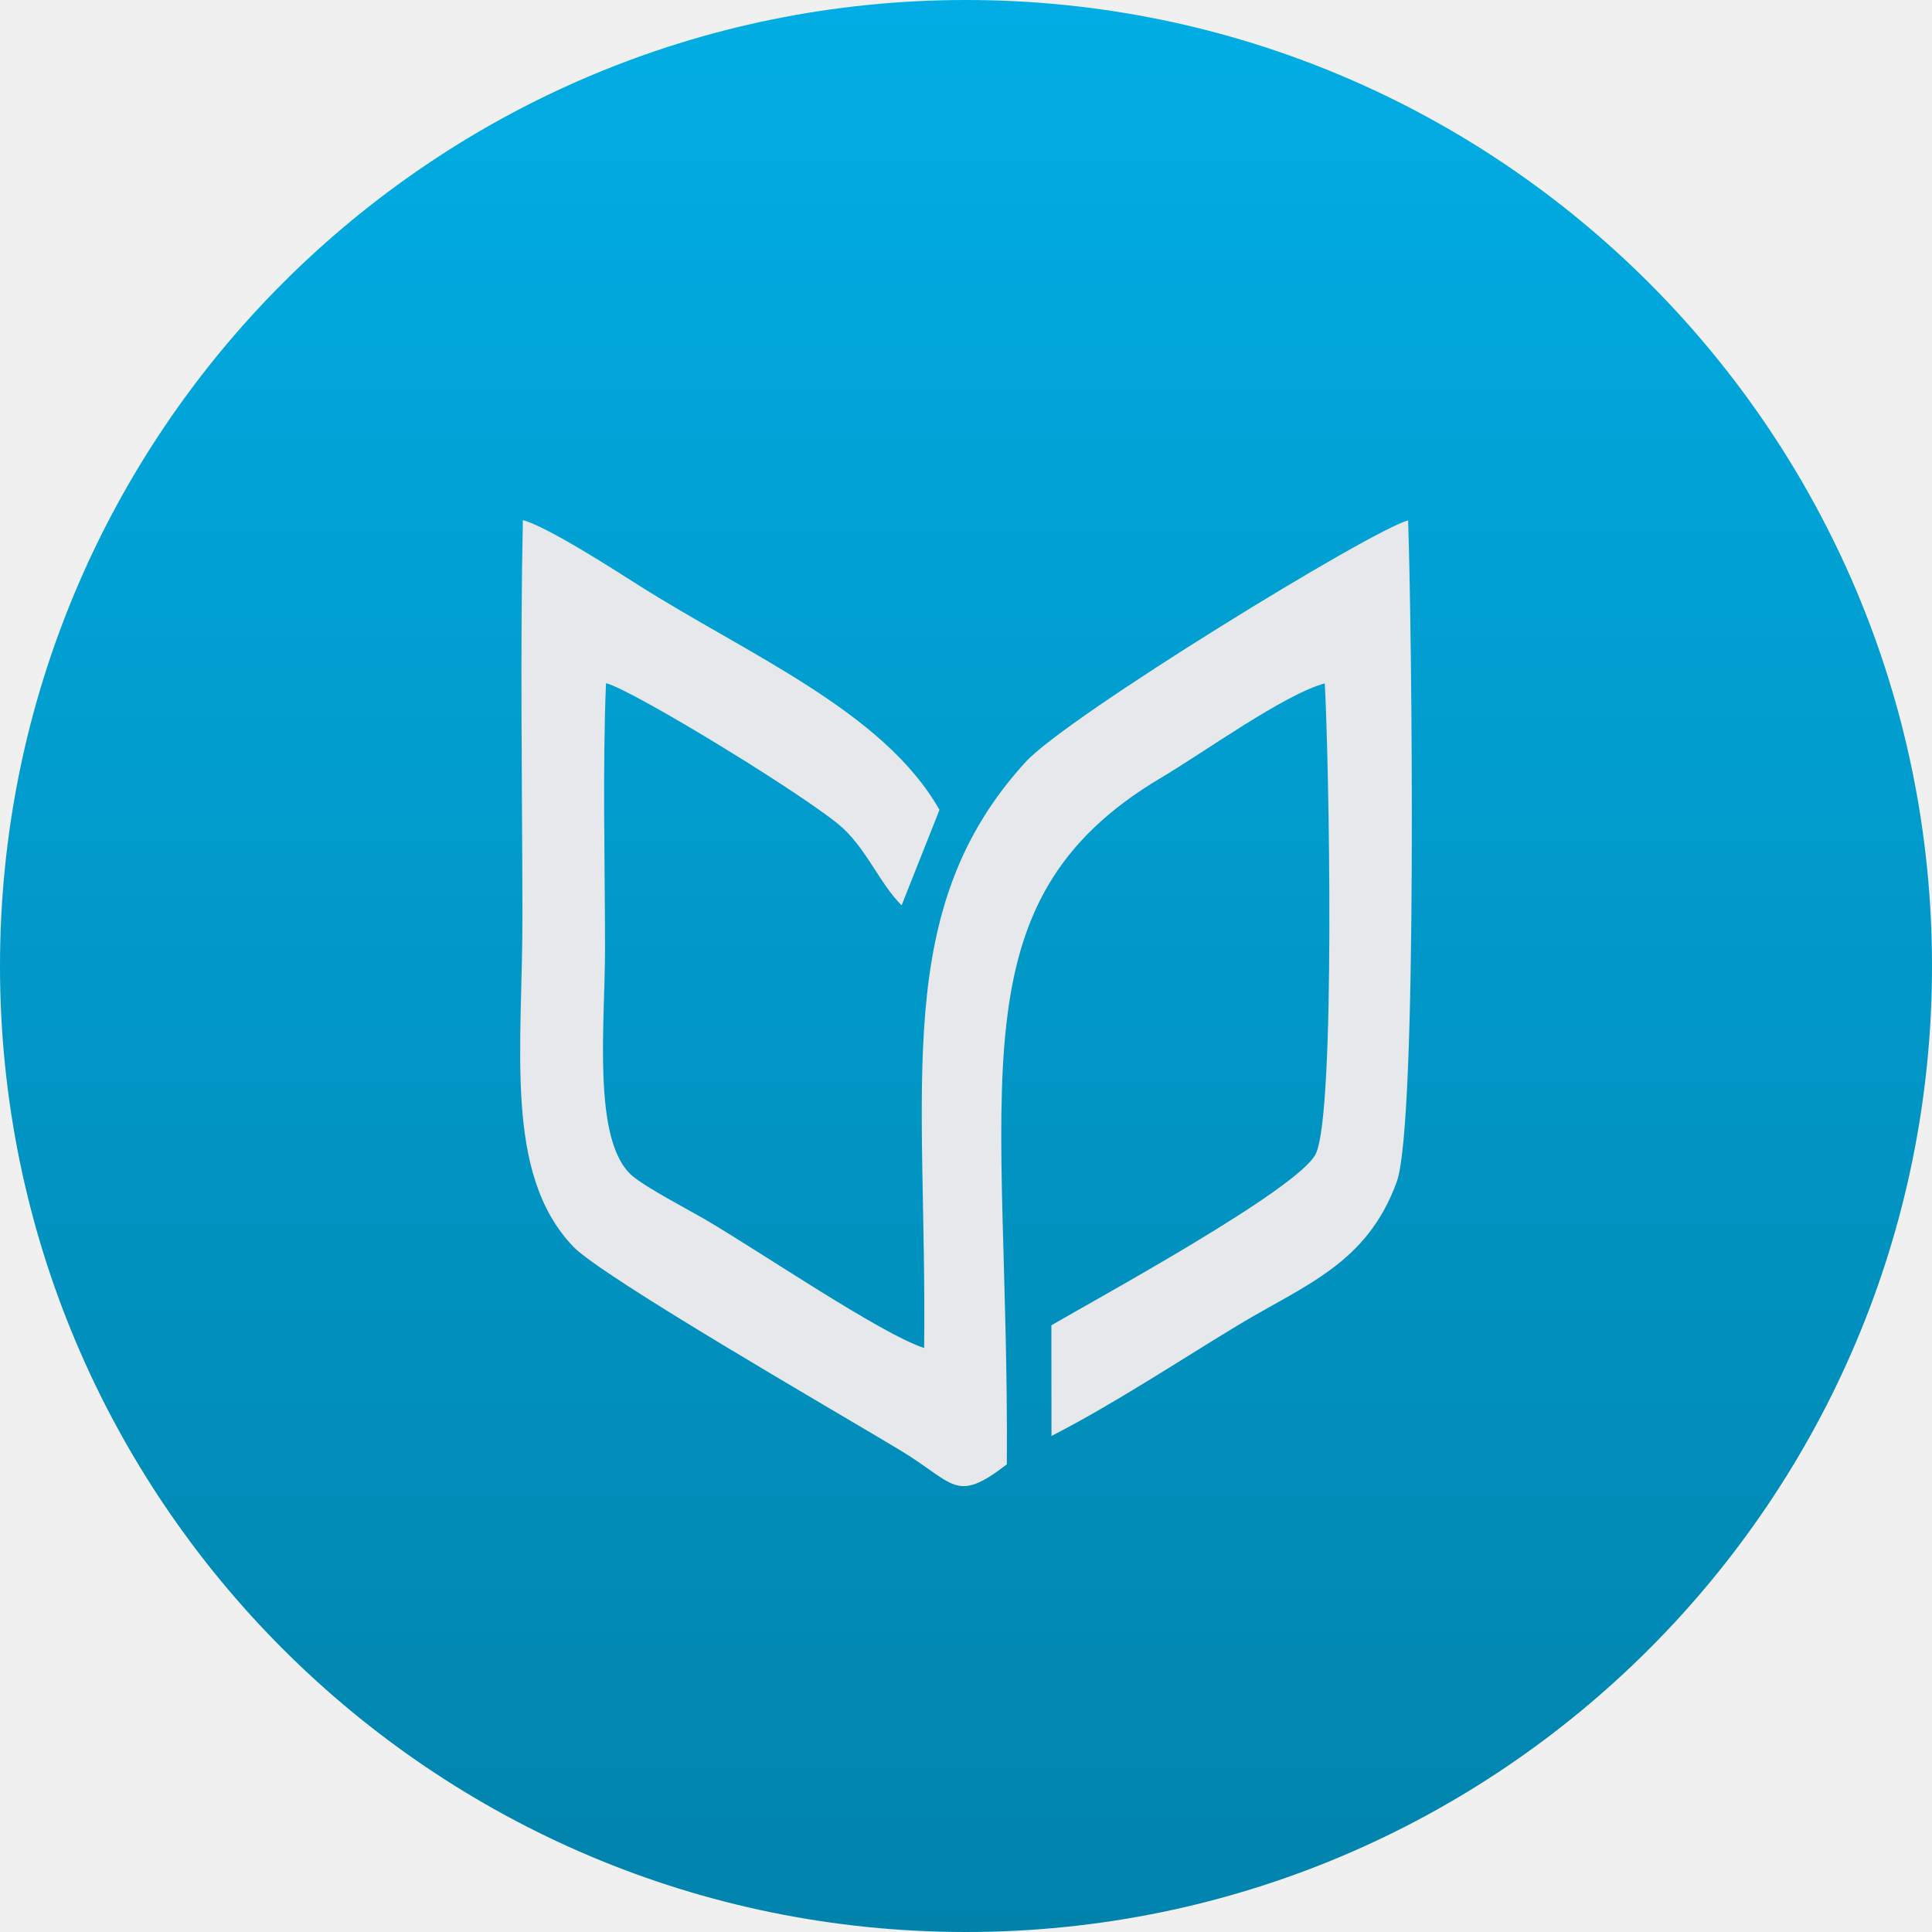
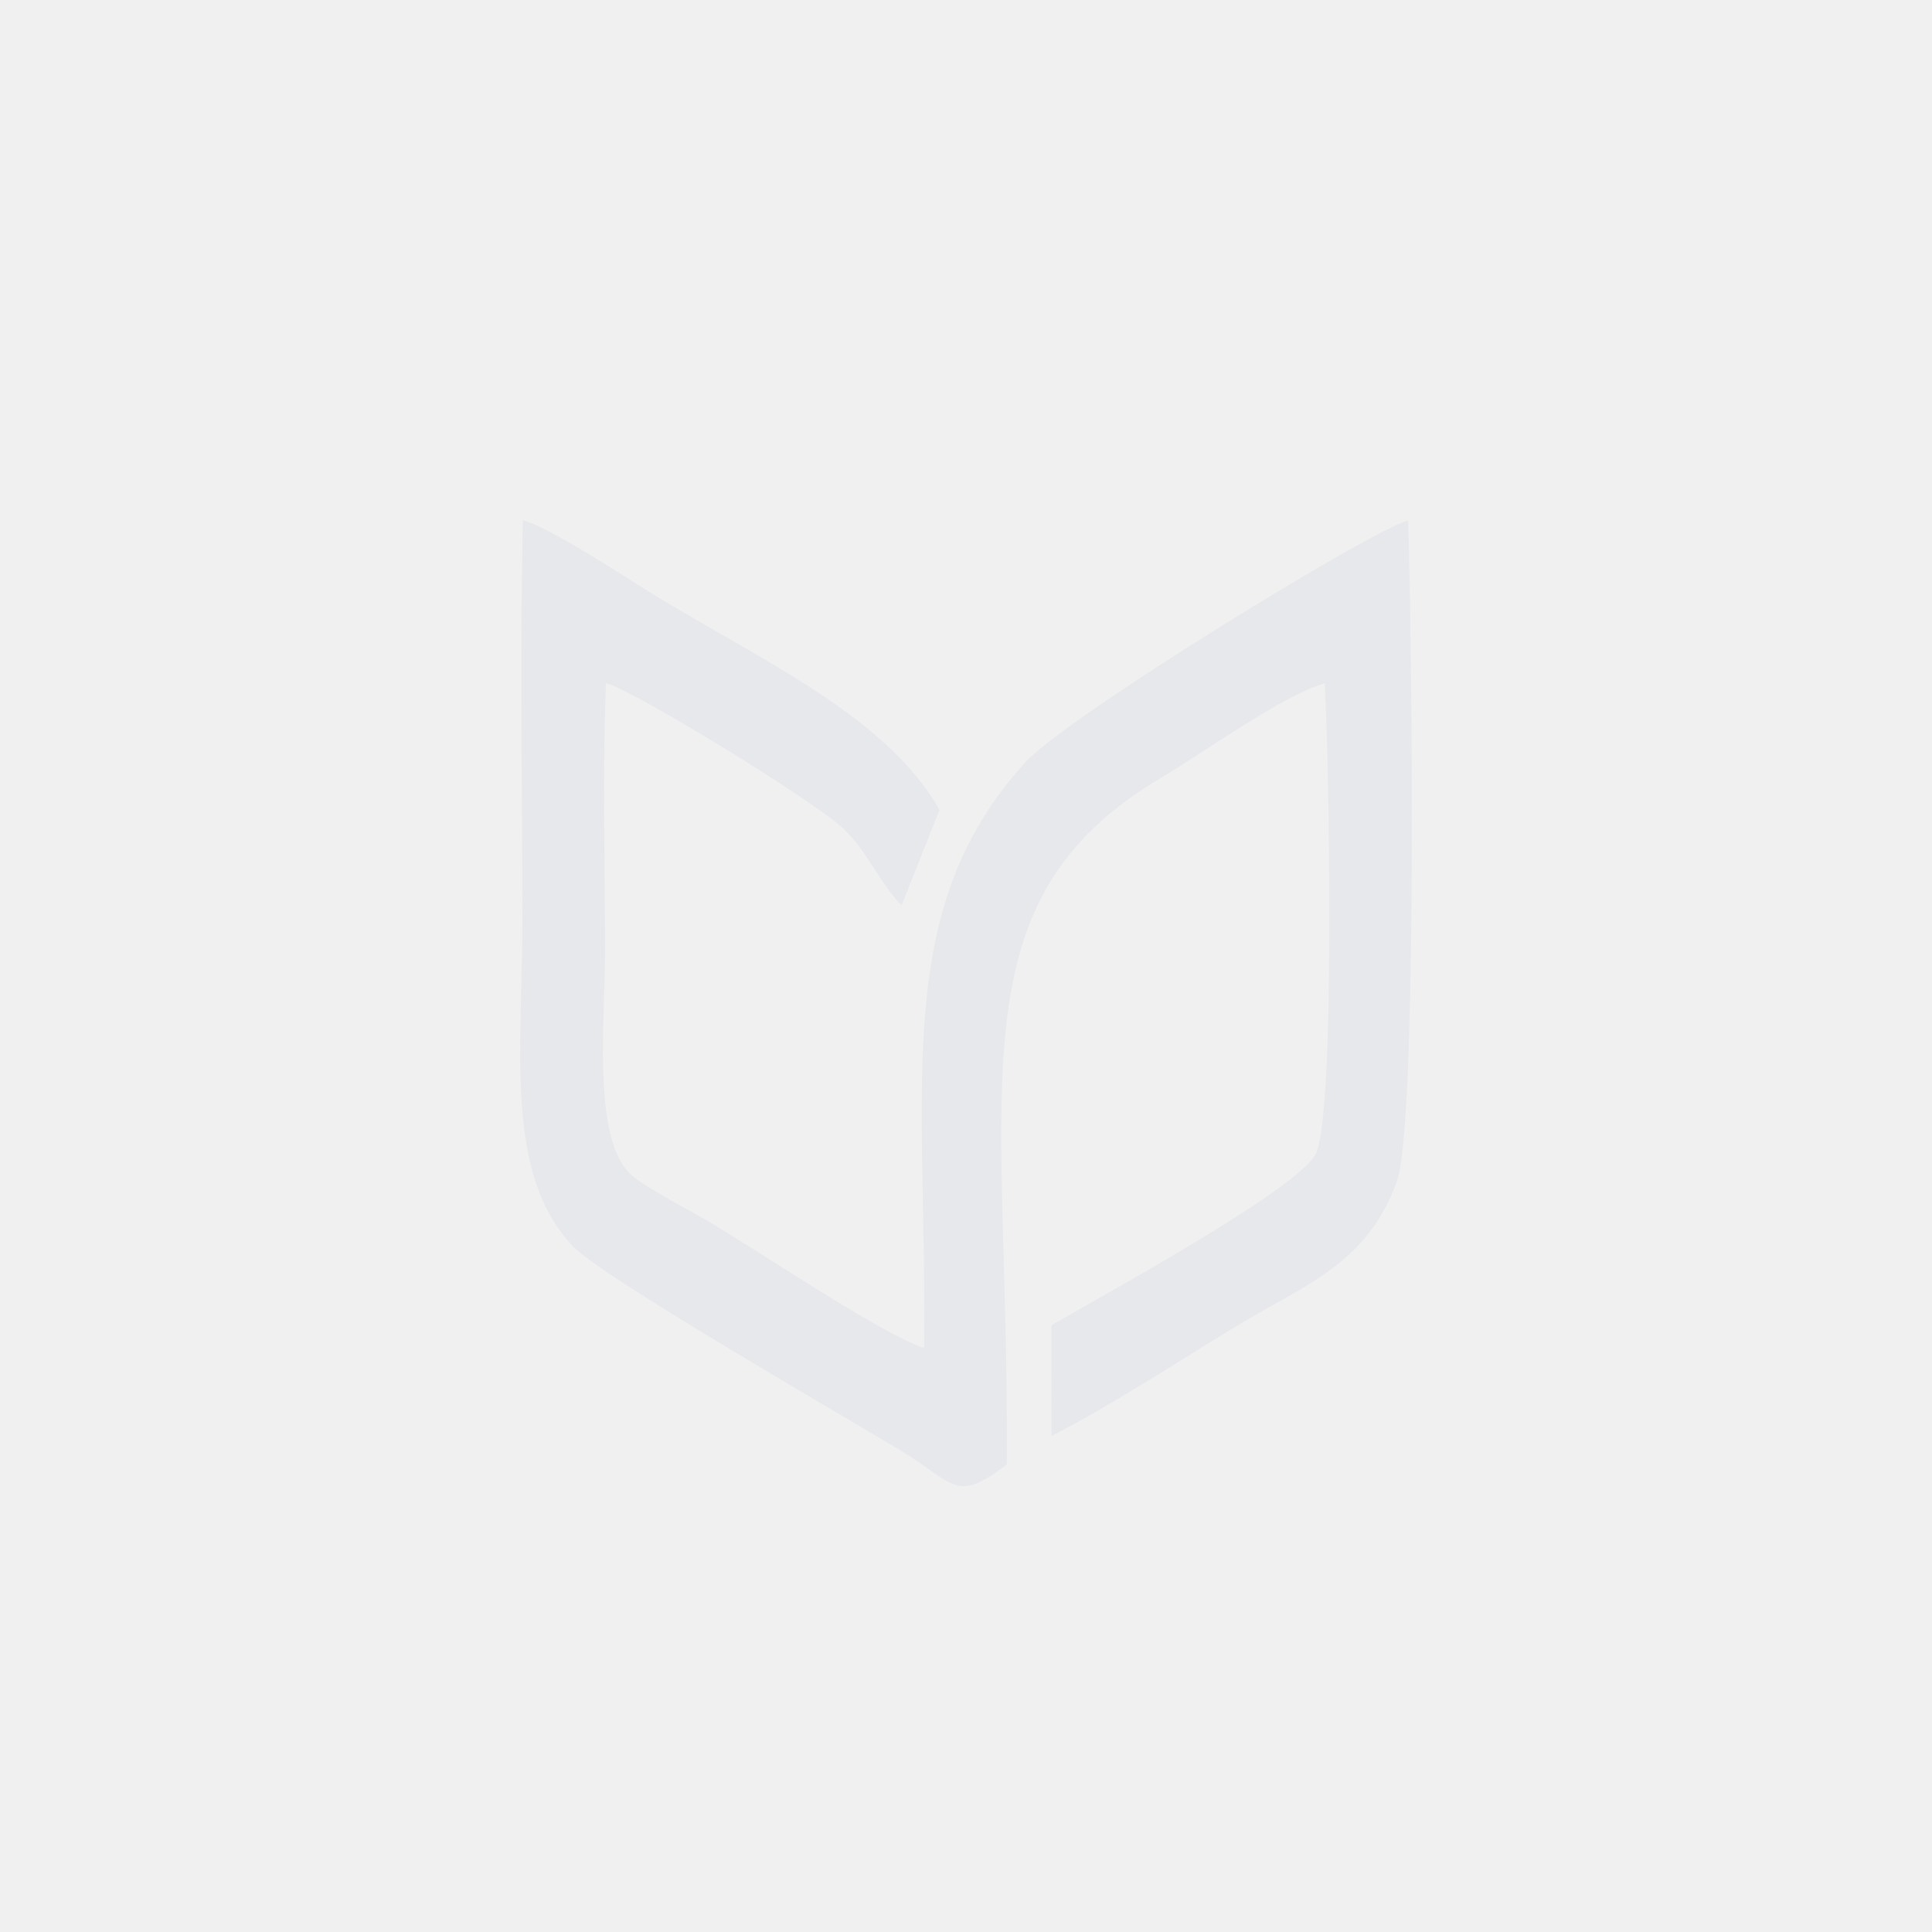
<svg xmlns="http://www.w3.org/2000/svg" width="36" height="36" viewBox="0 0 36 36" fill="none">
-   <rect width="36" height="36" rx="18" fill="url(#paint0_linear_35_22)" />
-   <g clip-path="url(#clip0_35_22)">
+   <g clip-path="url(#clip0_66_2)">
    <path fill-rule="evenodd" clip-rule="evenodd" d="M18.761 27.286C18.808 20.242 17.724 16.811 21.631 14.495C22.436 14.018 23.928 12.939 24.685 12.734C24.764 14.13 24.889 20.69 24.521 21.493C24.221 22.148 20.362 24.239 19.591 24.696L19.593 26.757C20.745 26.167 21.948 25.371 23.055 24.701C24.307 23.943 25.471 23.555 26.027 22.019C26.421 20.932 26.306 11.573 26.238 9.698C25.613 9.842 19.889 13.347 19.111 14.198C16.593 16.954 17.276 20.213 17.22 25.118C16.404 24.851 14.154 23.314 13.119 22.711C12.83 22.543 12.039 22.13 11.781 21.909C11.027 21.263 11.275 19.076 11.274 17.672C11.273 16.055 11.226 14.333 11.292 12.73C11.802 12.858 15.141 14.904 15.711 15.436C16.164 15.86 16.402 16.472 16.8 16.87L17.506 15.091C16.463 13.25 13.928 12.195 11.873 10.888C11.46 10.626 10.193 9.809 9.743 9.692C9.691 12.111 9.73 14.604 9.735 17.03C9.741 19.516 9.376 21.865 10.682 23.229C11.221 23.792 15.535 26.279 16.755 27.012C17.797 27.638 17.794 28.031 18.761 27.286L18.761 27.286Z" fill="#E6E8EB" />
  </g>
  <defs>
-     <linearGradient id="paint0_linear_35_22" x1="18" y1="0" x2="18" y2="36" gradientUnits="userSpaceOnUse">
-       <stop stop-color="#01ADE4" />
-       <stop offset="1" stop-color="#0183AC" />
-     </linearGradient>
-     <clipPath id="clip0_35_22">
+     <clipPath id="clip0_66_2">
      <rect width="16.615" height="18" fill="white" transform="translate(9.69226 9.69226)" />
    </clipPath>
  </defs>
</svg>
